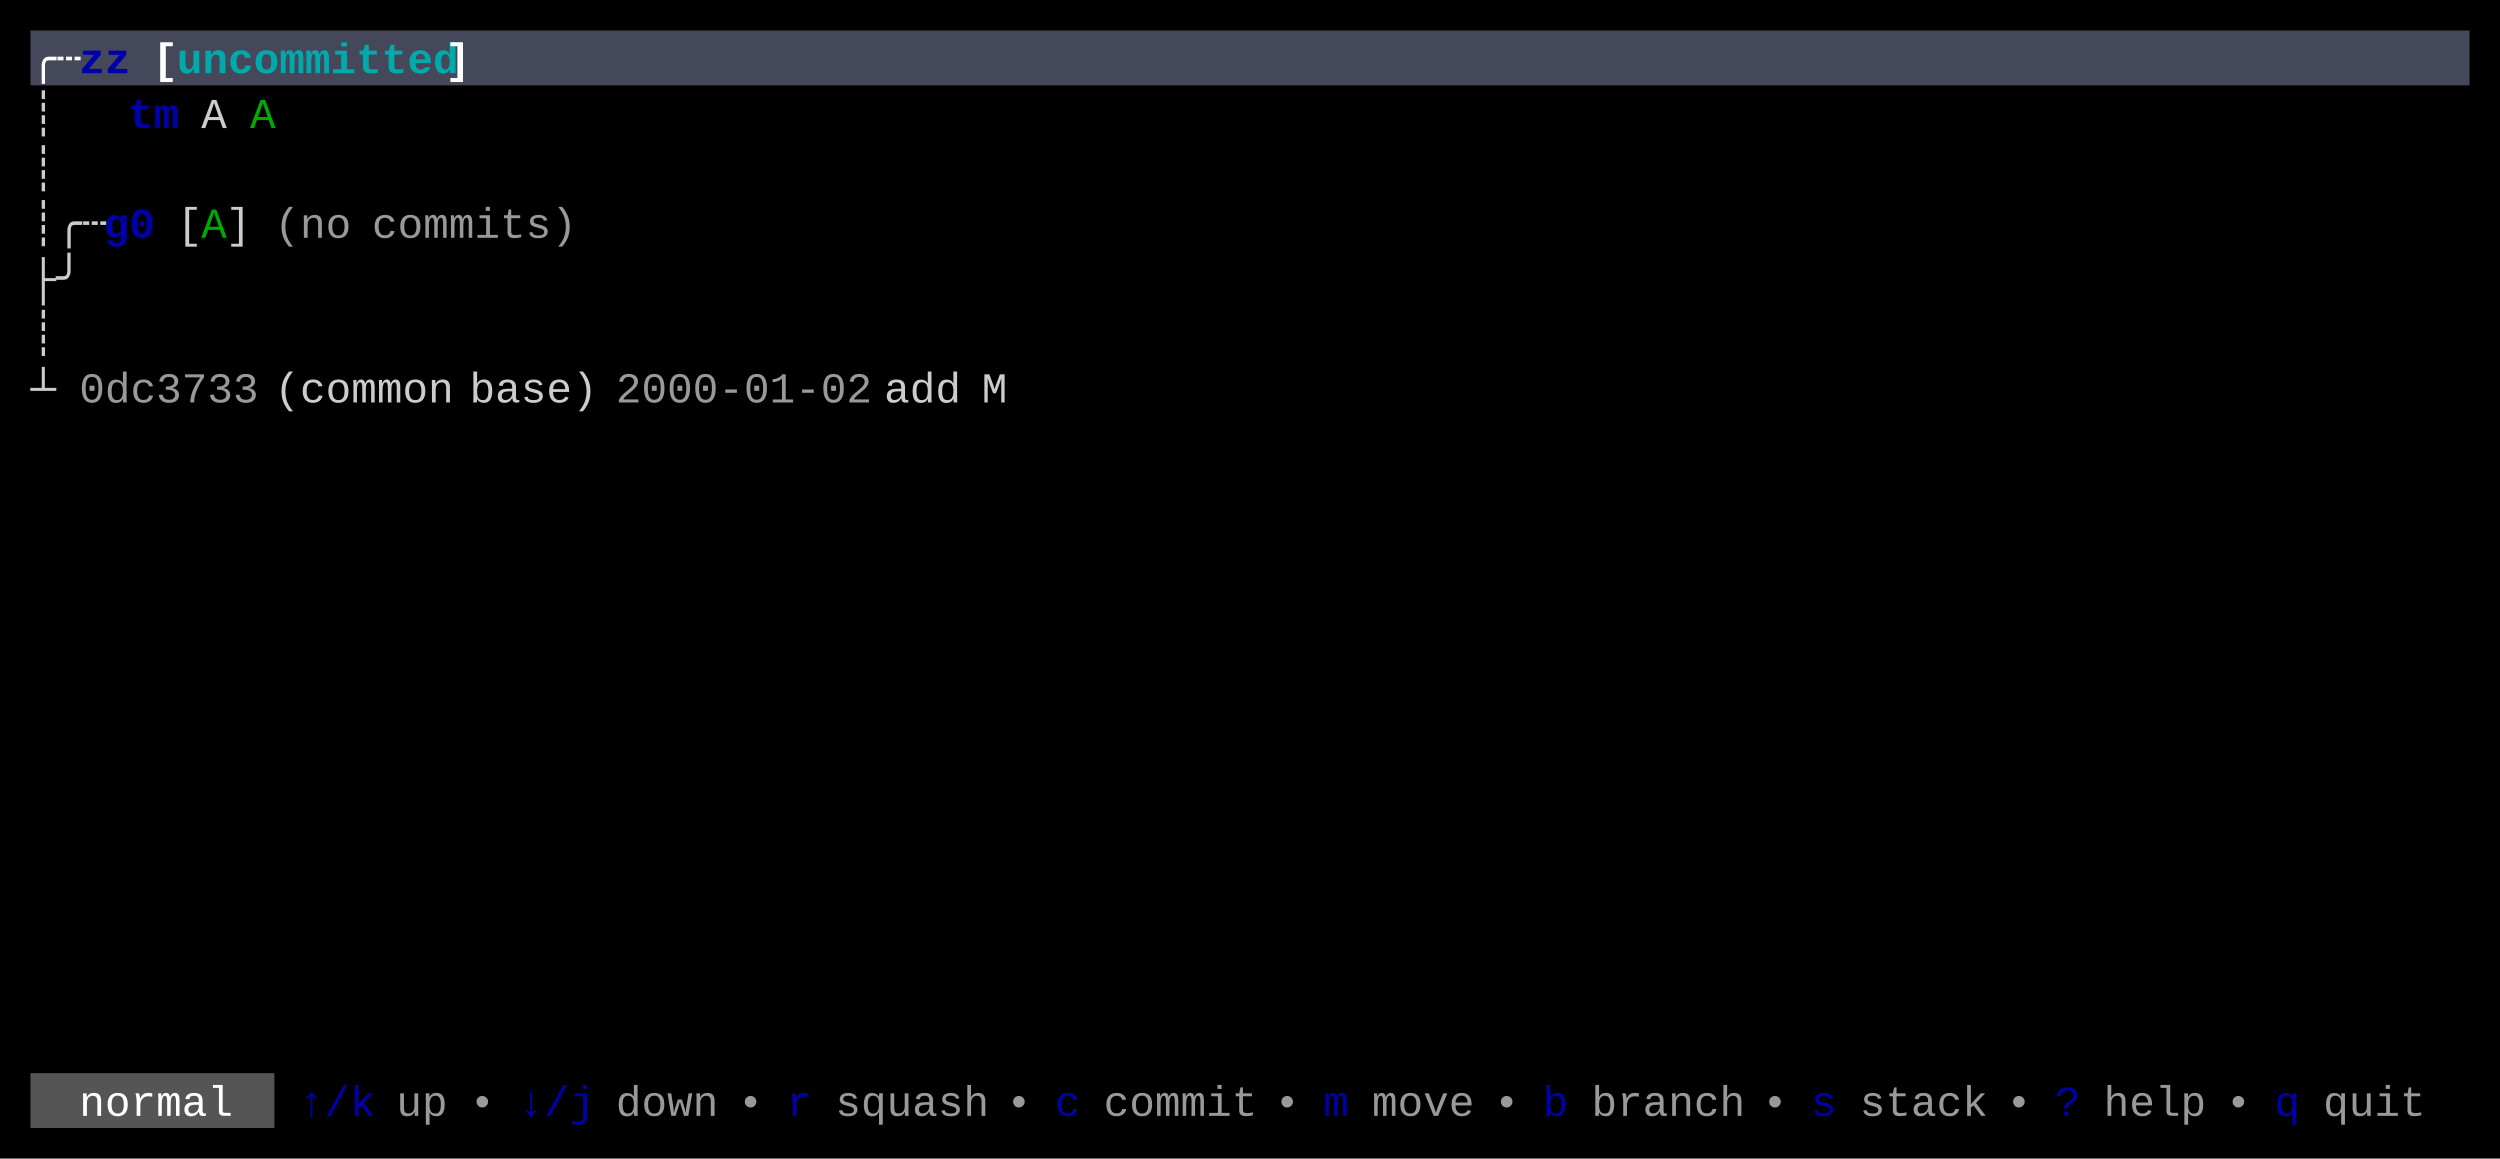
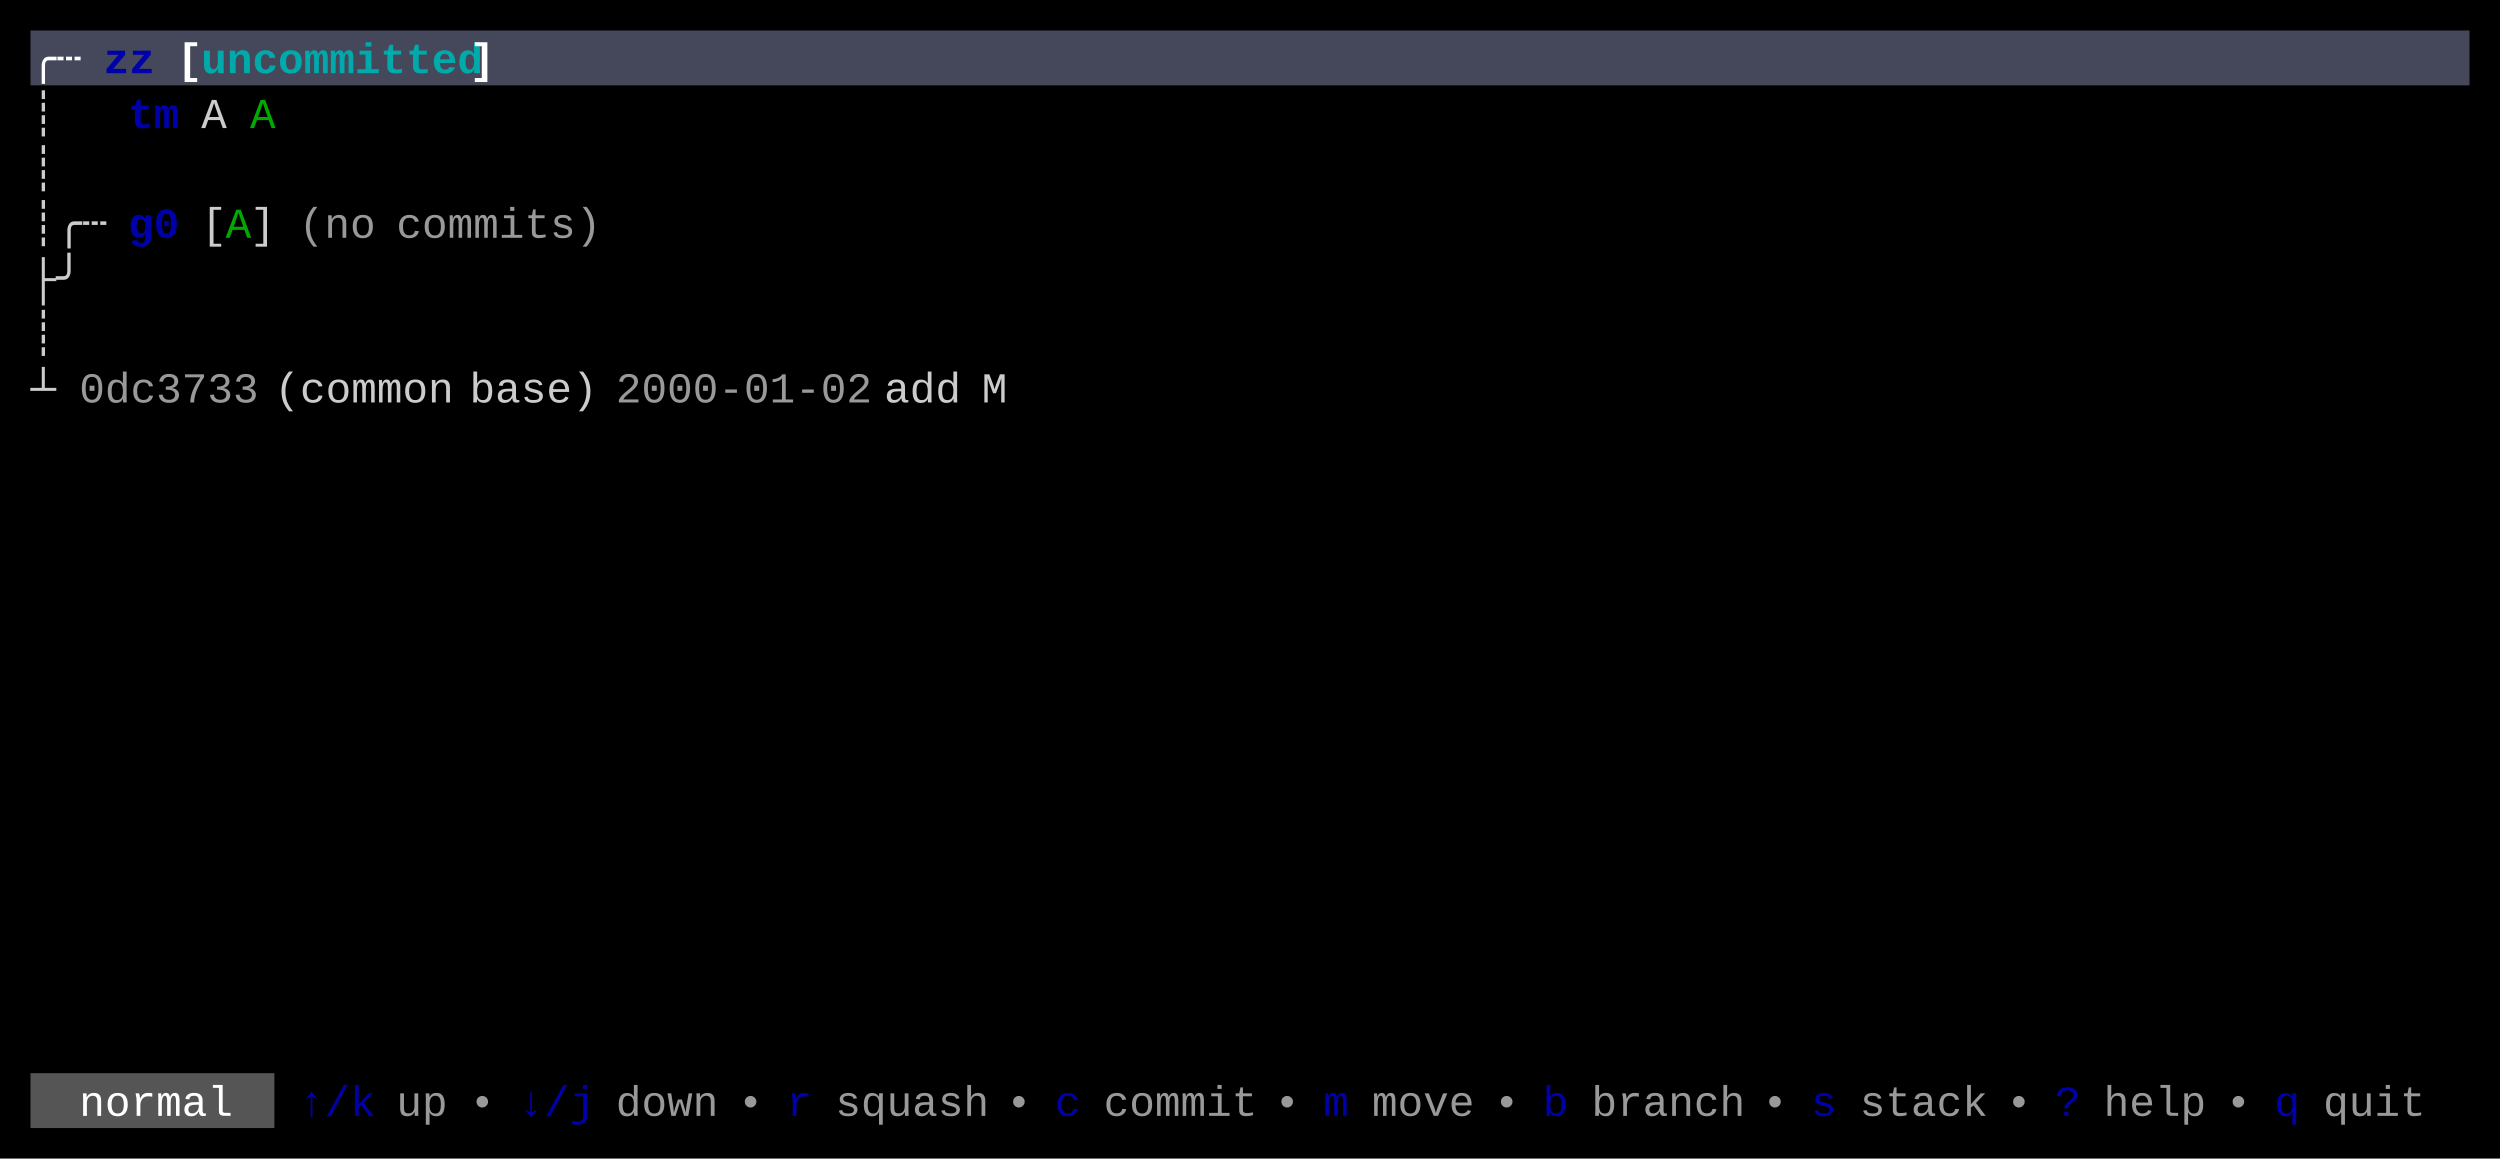
<svg xmlns="http://www.w3.org/2000/svg" width="820" height="380" viewBox="0 0 820 380">
  <rect x="0" y="0" width="820" height="380" fill="#000000" />
  <rect x="10" y="10" width="800" height="18" fill="#45475A" />
  <rect x="10" y="352" width="80" height="18" fill="#555555" />
  <g font-family="Menlo, Monaco, 'Courier New', monospace" font-size="14" xml:space="preserve">
    <text x="10 18" y="24" style="fill:#FFFFFF;font-weight:bold;">╭┄</text>
-     <text x="26 34" y="24" style="fill:#0000AA;font-weight:bold;">zz</text>
-     <text x="50" y="24" style="fill:#FFFFFF;font-weight:bold;">[</text>
-     <text x="58 66 74 82 90 98 106 114 122 130 138" y="24" style="fill:#00AAAA;font-weight:bold;">uncommitted</text>
-     <text x="146" y="24" style="fill:#FFFFFF;font-weight:bold;">]</text>
+     <text x="34 42" y="24" style="fill:#0000AA;font-weight:bold;">zz</text>
+     <text x="58" y="24" style="fill:#FFFFFF;font-weight:bold;">[</text>
+     <text x="66 74 82 90 98 106 114 122 130 138 146" y="24" style="fill:#00AAAA;font-weight:bold;">uncommitted</text>
+     <text x="154" y="24" style="fill:#FFFFFF;font-weight:bold;">]</text>
    <text x="10" y="42" style="fill:#CCCCCC;">┊</text>
    <text x="42 50" y="42" style="fill:#0000AA;font-weight:bold;">tm</text>
    <text x="66" y="42" style="fill:#CCCCCC;">A</text>
    <text x="82" y="42" style="fill:#00AA00;">A</text>
    <text x="10" y="60" style="fill:#CCCCCC;">┊</text>
    <text x="10 18 26" y="78" style="fill:#CCCCCC;">┊╭┄</text>
-     <text x="34 42" y="78" style="fill:#0000AA;font-weight:bold;">g0</text>
-     <text x="58" y="78" style="fill:#CCCCCC;">[</text>
-     <text x="66" y="78" style="fill:#00AA00;">A</text>
-     <text x="74" y="78" style="fill:#CCCCCC;">]</text>
-     <text x="90 98 106" y="78" style="fill:#CCCCCC;opacity:0.75;">(no</text>
-     <text x="122 130 138 146 154 162 170 178" y="78" style="fill:#CCCCCC;opacity:0.75;">commits)</text>
+     <text x="42 50" y="78" style="fill:#0000AA;font-weight:bold;">g0</text>
+     <text x="66" y="78" style="fill:#CCCCCC;">[</text>
+     <text x="74" y="78" style="fill:#00AA00;">A</text>
+     <text x="82" y="78" style="fill:#CCCCCC;">]</text>
+     <text x="98 106 114" y="78" style="fill:#CCCCCC;opacity:0.75;">(no</text>
+     <text x="130 138 146 154 162 170 178 186" y="78" style="fill:#CCCCCC;opacity:0.75;">commits)</text>
    <text x="10 18" y="96" style="fill:#CCCCCC;">├╯</text>
    <text x="10" y="114" style="fill:#CCCCCC;">┊</text>
    <text x="10" y="132" style="fill:#CCCCCC;">┴</text>
    <text x="26 34 42 50 58 66 74" y="132" style="fill:#CCCCCC;opacity:0.75;">0dc3733</text>
    <text x="90 98 106 114 122 130 138" y="132" style="fill:#CCCCCC;">(common</text>
    <text x="154 162 170 178 186" y="132" style="fill:#CCCCCC;">base)</text>
    <text x="202 210 218 226 234 242 250 258 266 274" y="132" style="fill:#CCCCCC;opacity:0.75;">2000-01-02</text>
    <text x="290 298 306" y="132" style="fill:#CCCCCC;">add</text>
    <text x="322" y="132" style="fill:#CCCCCC;">M</text>
    <text x="26 34 42 50 58 66" y="366" style="fill:#FFFFFF;">normal</text>
    <text x="98 106 114" y="366" style="fill:#0000AA;">↑/k</text>
    <text x="130 138" y="366" style="fill:#CCCCCC;opacity:0.75;">up</text>
    <text x="154" y="366" style="fill:#CCCCCC;opacity:0.75;">•</text>
    <text x="170 178 186" y="366" style="fill:#0000AA;">↓/j</text>
    <text x="202 210 218 226" y="366" style="fill:#CCCCCC;opacity:0.75;">down</text>
    <text x="242" y="366" style="fill:#CCCCCC;opacity:0.75;">•</text>
    <text x="258" y="366" style="fill:#0000AA;">r</text>
    <text x="274 282 290 298 306 314" y="366" style="fill:#CCCCCC;opacity:0.75;">squash</text>
    <text x="330" y="366" style="fill:#CCCCCC;opacity:0.75;">•</text>
    <text x="346" y="366" style="fill:#0000AA;">c</text>
    <text x="362 370 378 386 394 402" y="366" style="fill:#CCCCCC;opacity:0.75;">commit</text>
    <text x="418" y="366" style="fill:#CCCCCC;opacity:0.75;">•</text>
    <text x="434" y="366" style="fill:#0000AA;">m</text>
    <text x="450 458 466 474" y="366" style="fill:#CCCCCC;opacity:0.75;">move</text>
    <text x="490" y="366" style="fill:#CCCCCC;opacity:0.75;">•</text>
    <text x="506" y="366" style="fill:#0000AA;">b</text>
    <text x="522 530 538 546 554 562" y="366" style="fill:#CCCCCC;opacity:0.75;">branch</text>
    <text x="578" y="366" style="fill:#CCCCCC;opacity:0.75;">•</text>
    <text x="594" y="366" style="fill:#0000AA;">s</text>
    <text x="610 618 626 634 642" y="366" style="fill:#CCCCCC;opacity:0.75;">stack</text>
    <text x="658" y="366" style="fill:#CCCCCC;opacity:0.75;">•</text>
    <text x="674" y="366" style="fill:#0000AA;">?</text>
    <text x="690 698 706 714" y="366" style="fill:#CCCCCC;opacity:0.75;">help</text>
    <text x="730" y="366" style="fill:#CCCCCC;opacity:0.75;">•</text>
    <text x="746" y="366" style="fill:#0000AA;">q</text>
    <text x="762 770 778 786" y="366" style="fill:#CCCCCC;opacity:0.75;">quit</text>
  </g>
</svg>
